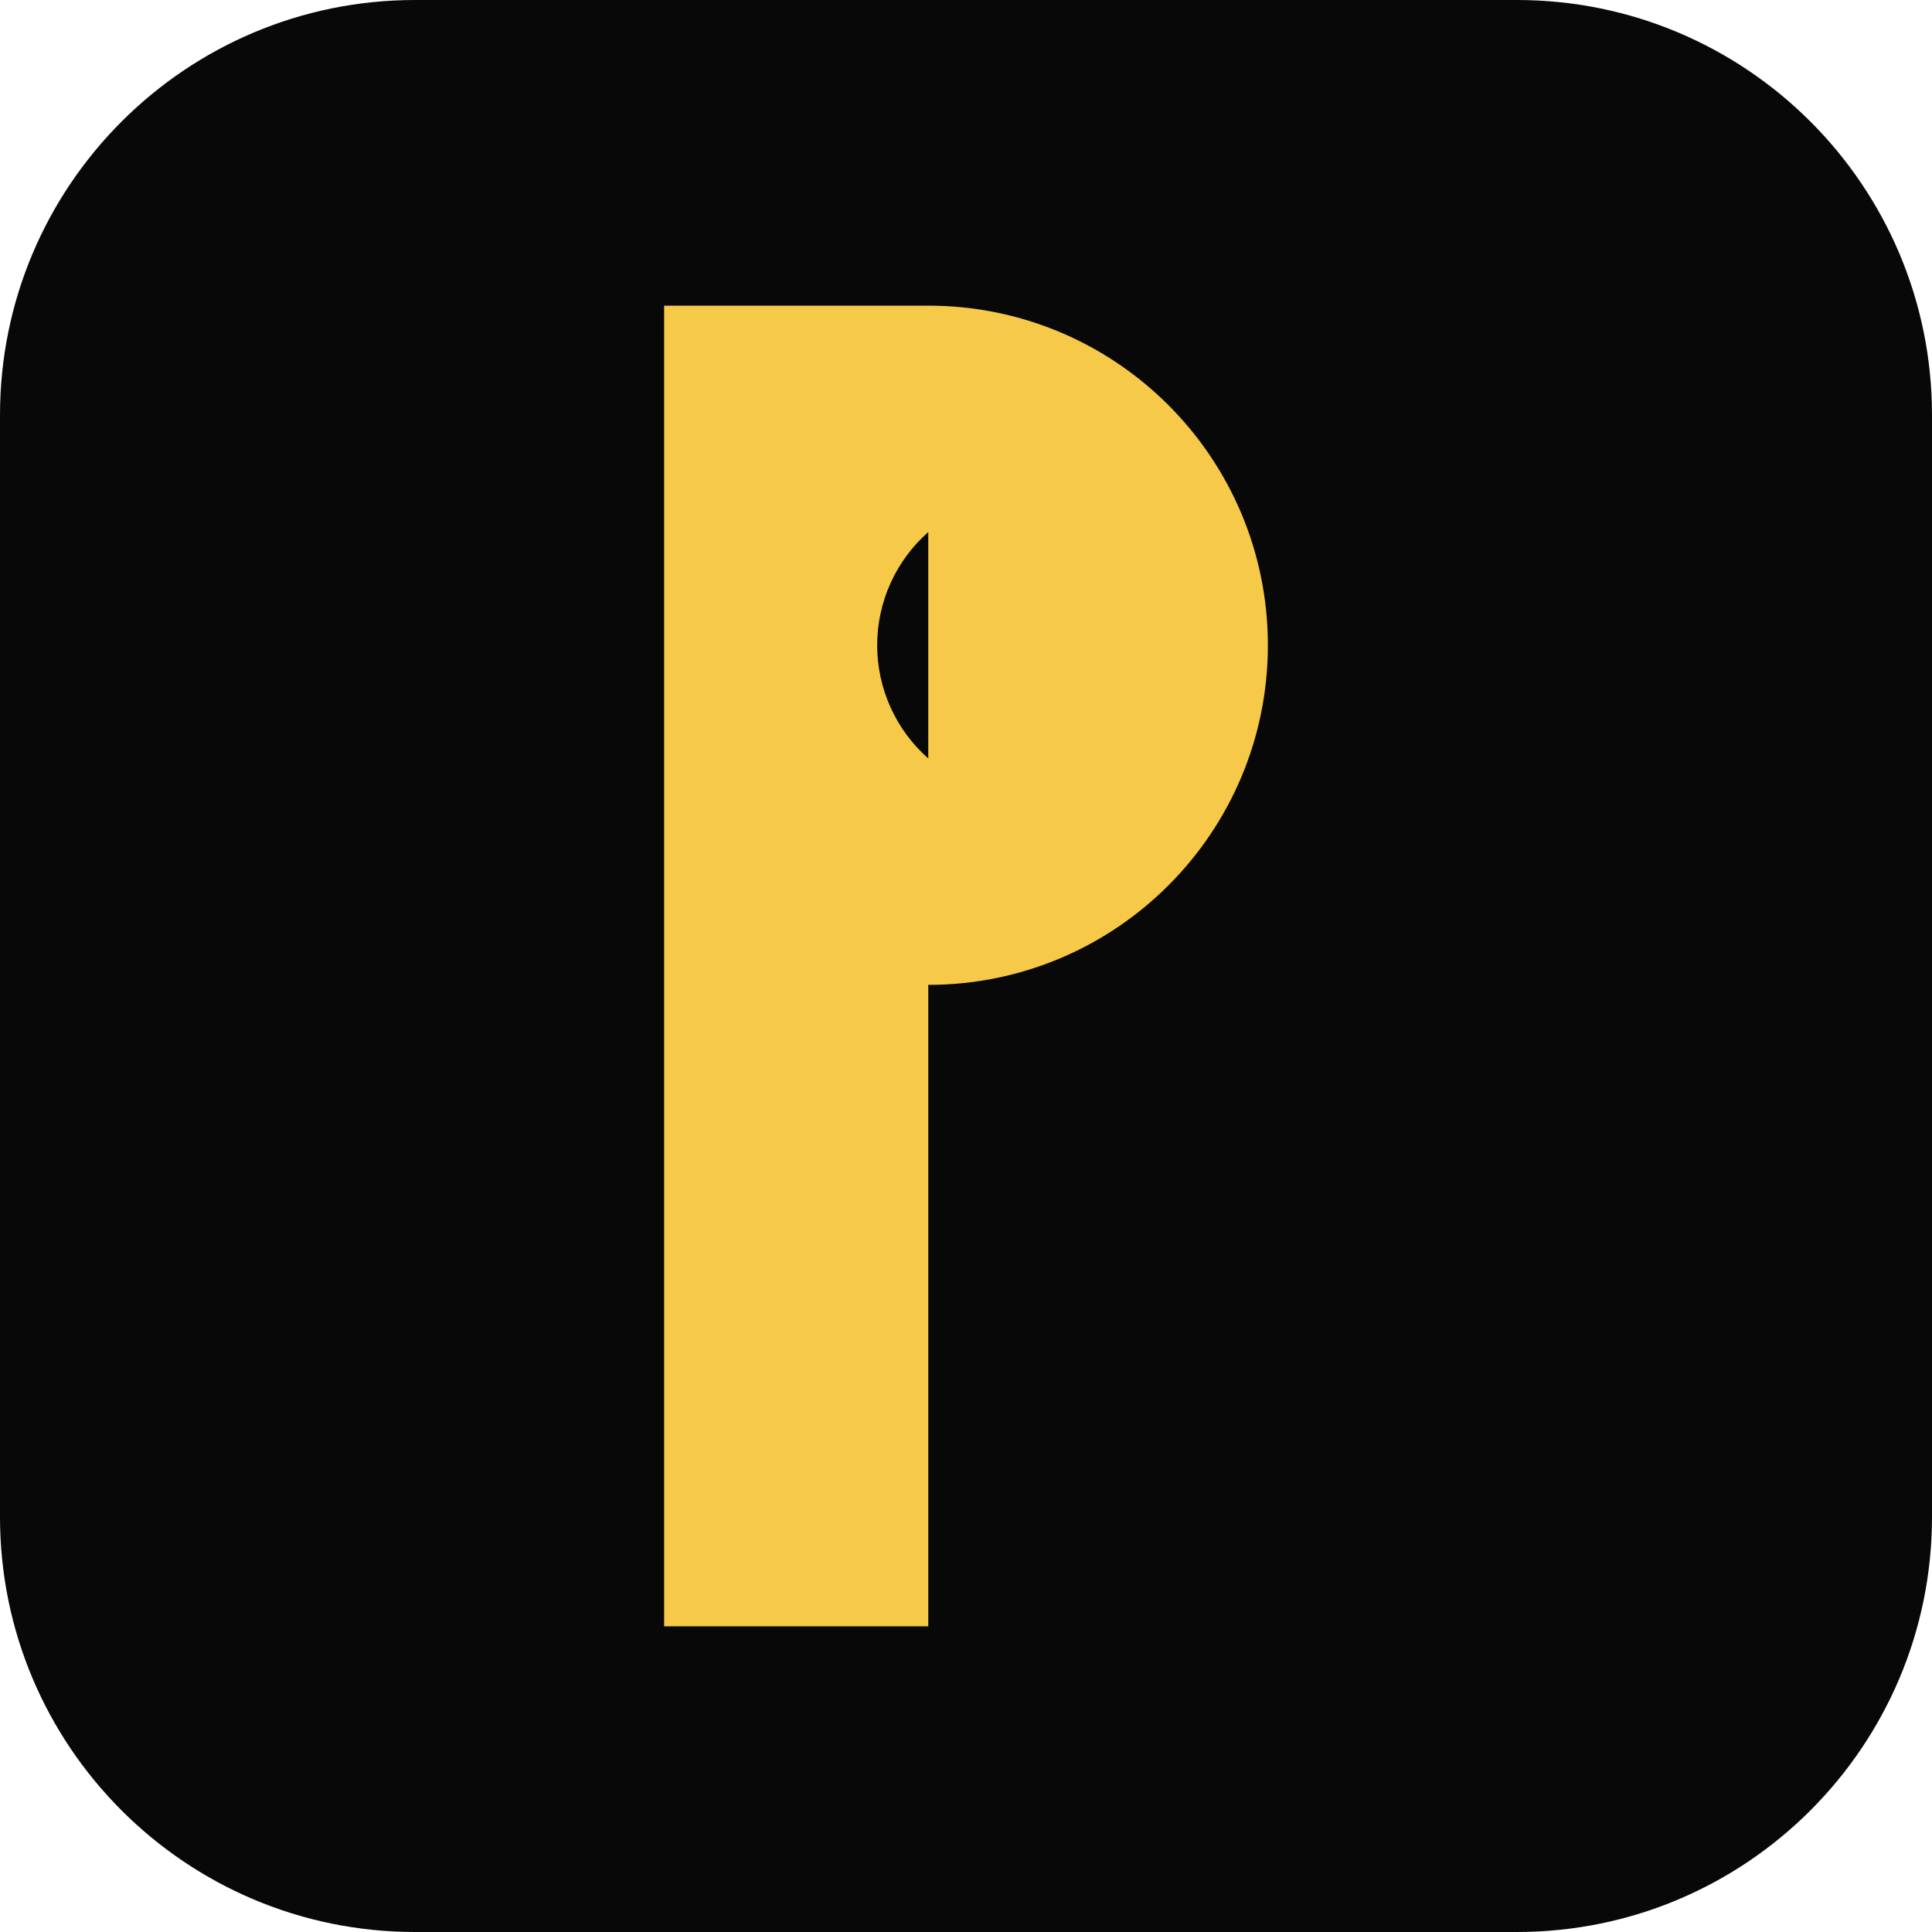
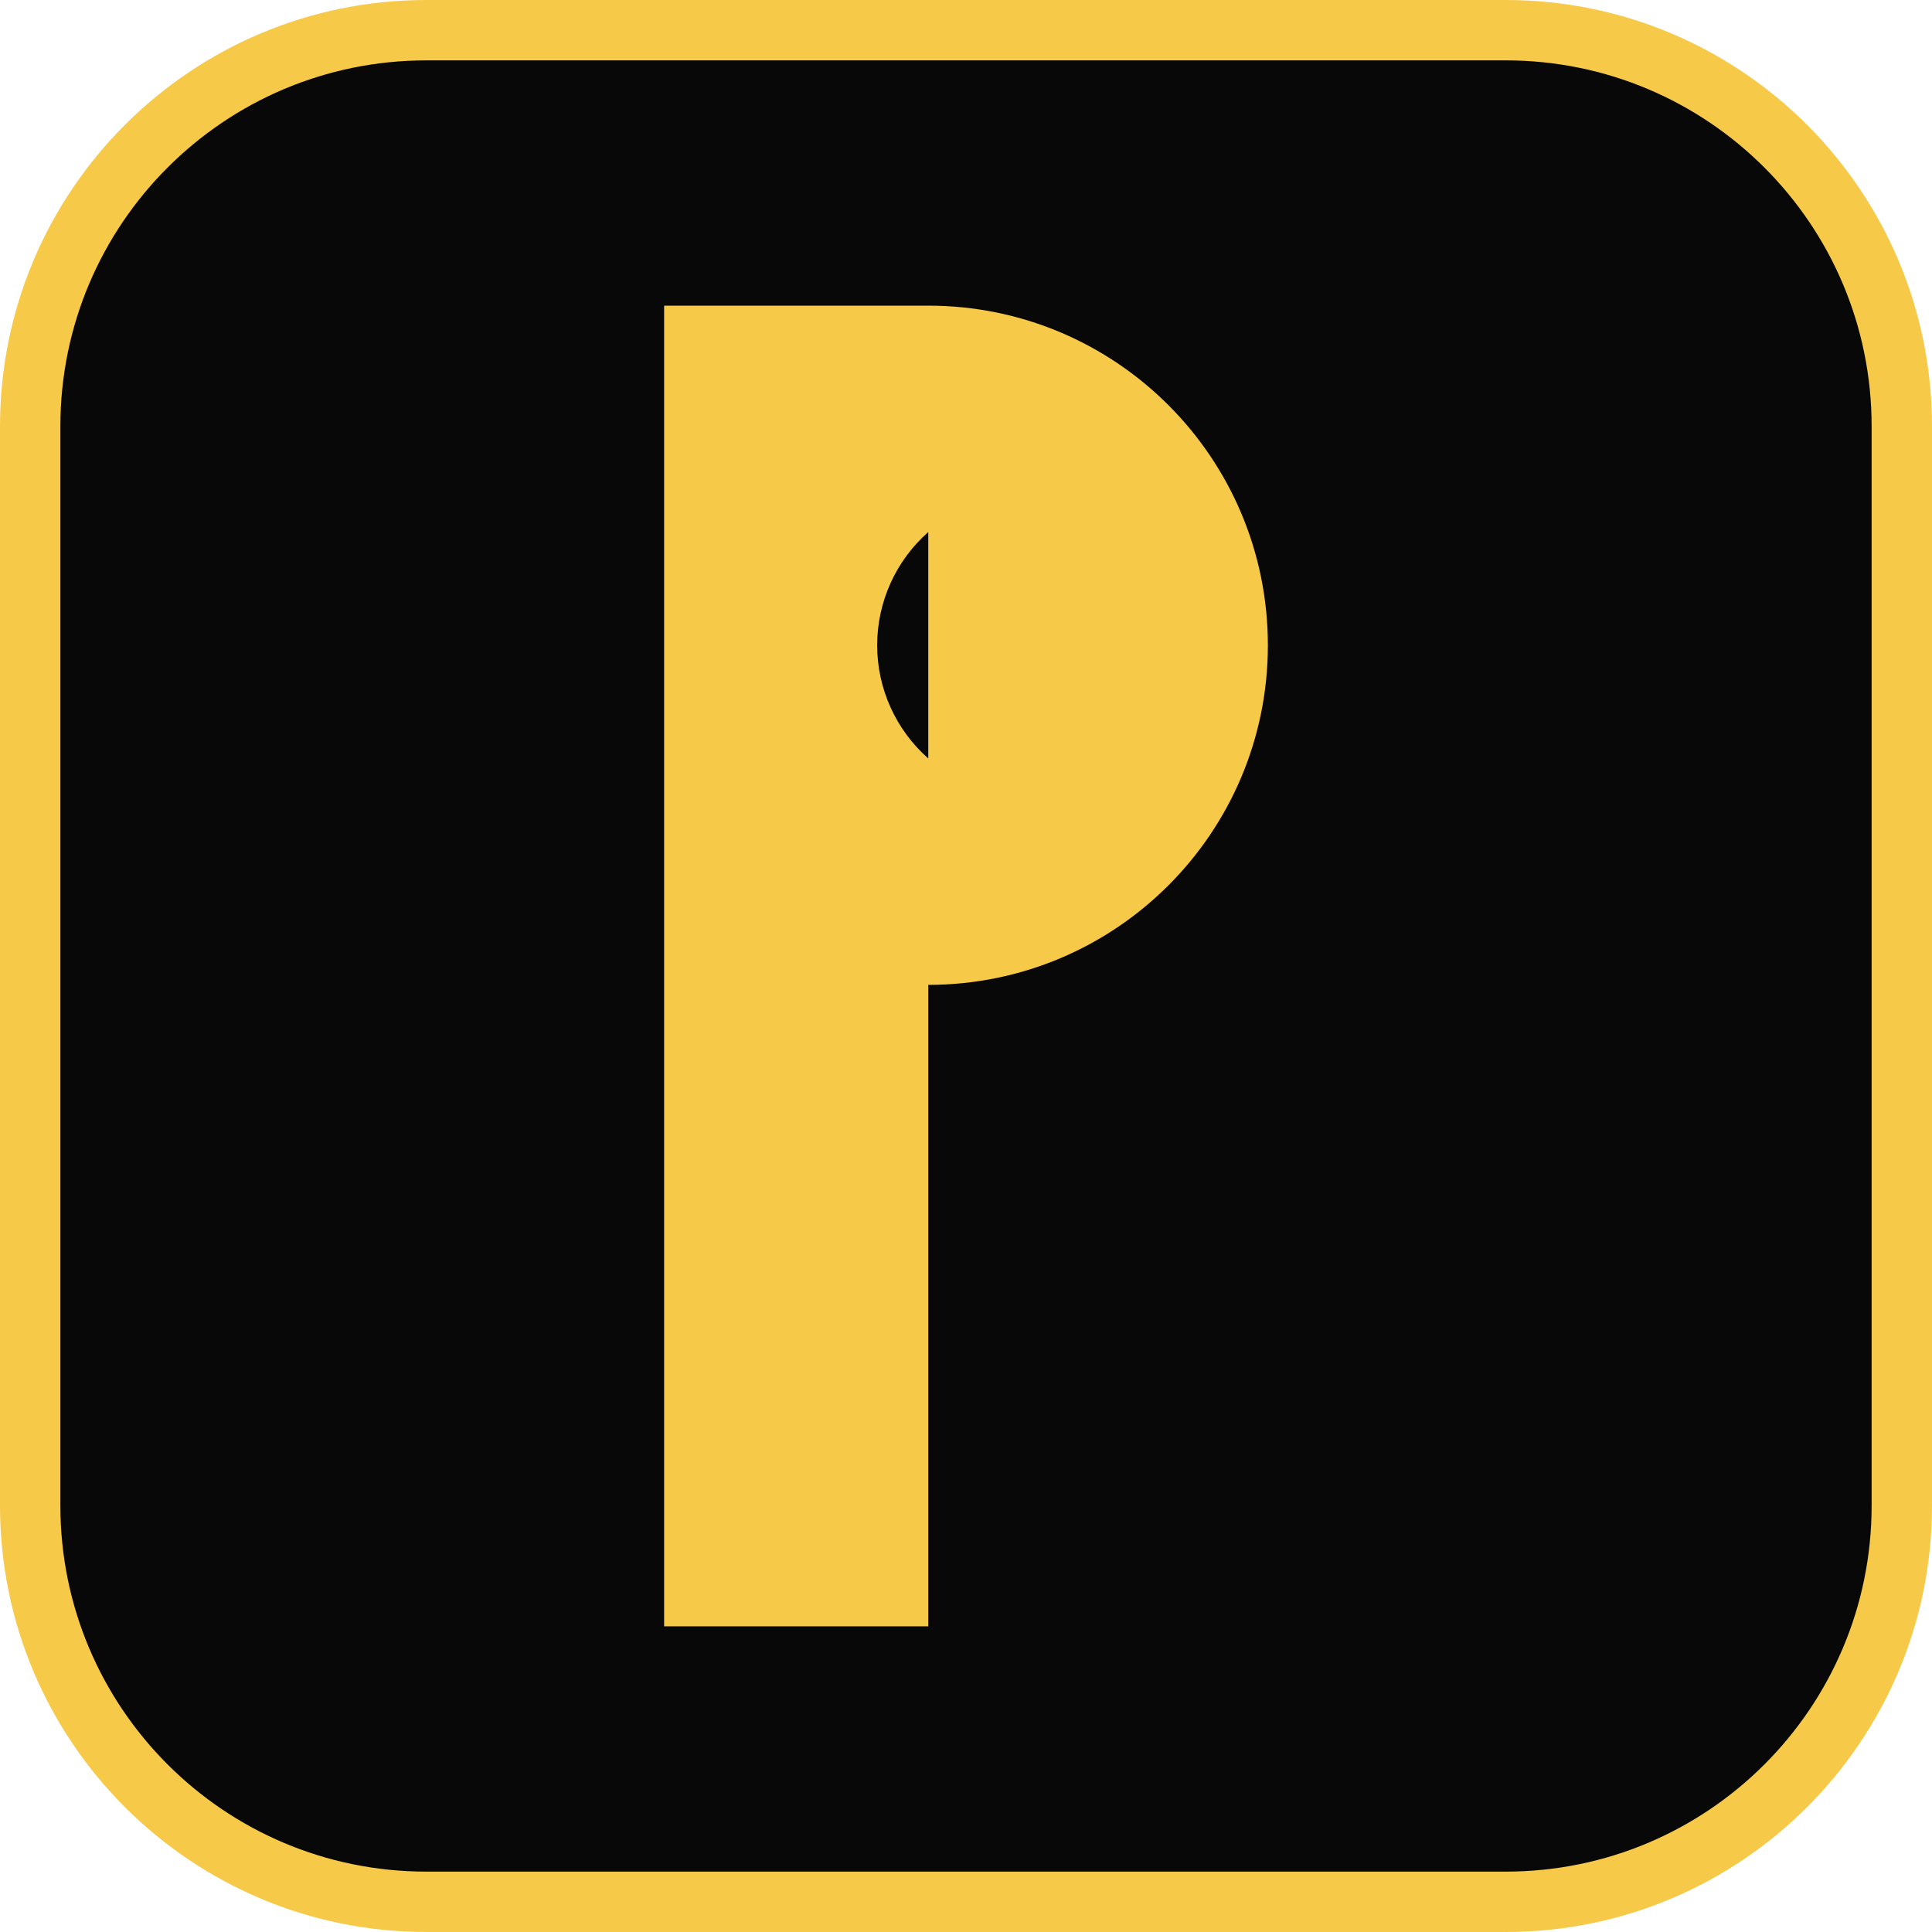
<svg xmlns="http://www.w3.org/2000/svg" viewBox="0 0 1024 1024">
-   <rect width="1024" height="1024" rx="220" ry="220" fill="#080808" />
+   <rect x="16" y="16" width="992" height="992" rx="210" ry="210" fill="#080808" stroke="#F7C948" stroke-width="32" />
  <path fill="#F7C948" fill-rule="evenodd" d="M 352 162 L 352 862 L 492 862 L 492 522 A 180 180 0 0 0 492 162 Z M 492 282 A 80 80 0 0 0 492 402 Z" />
</svg>
